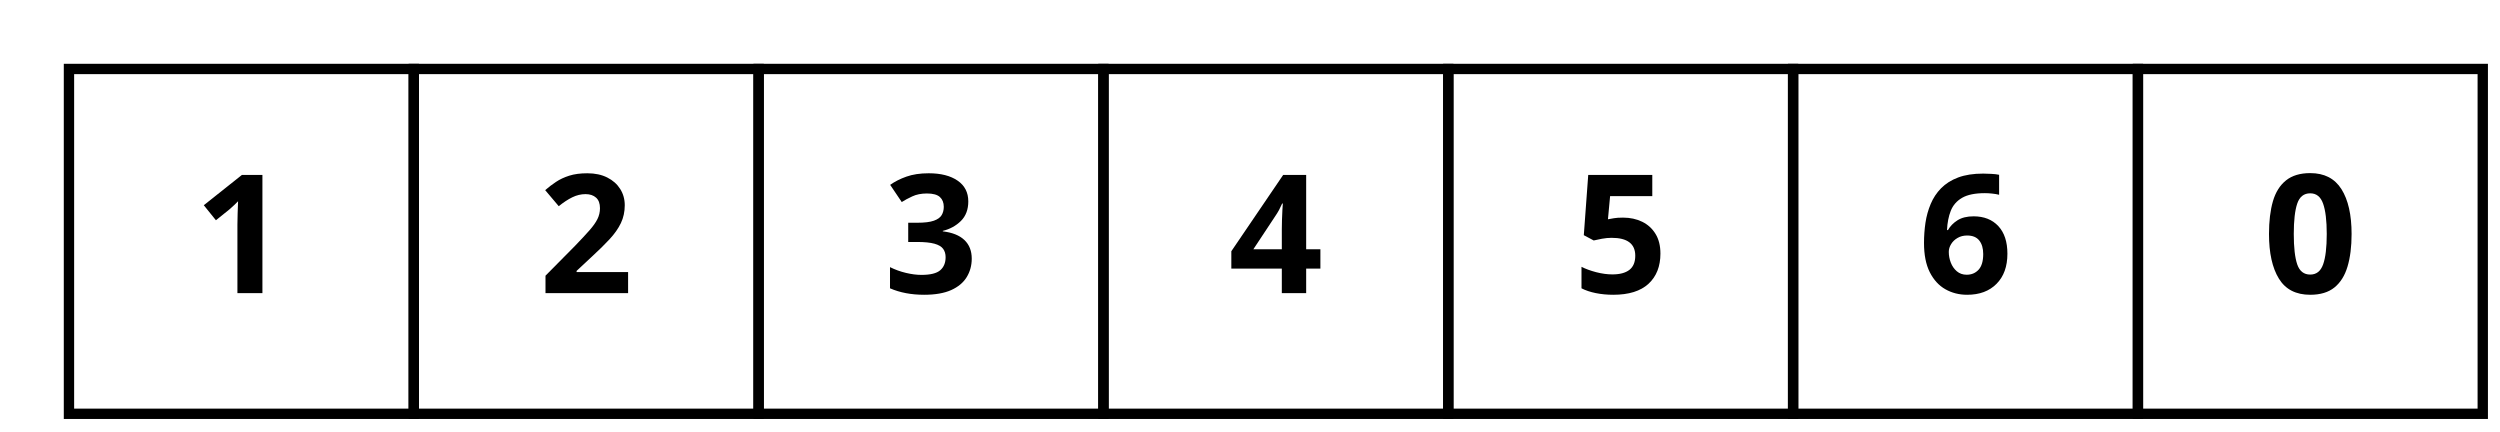
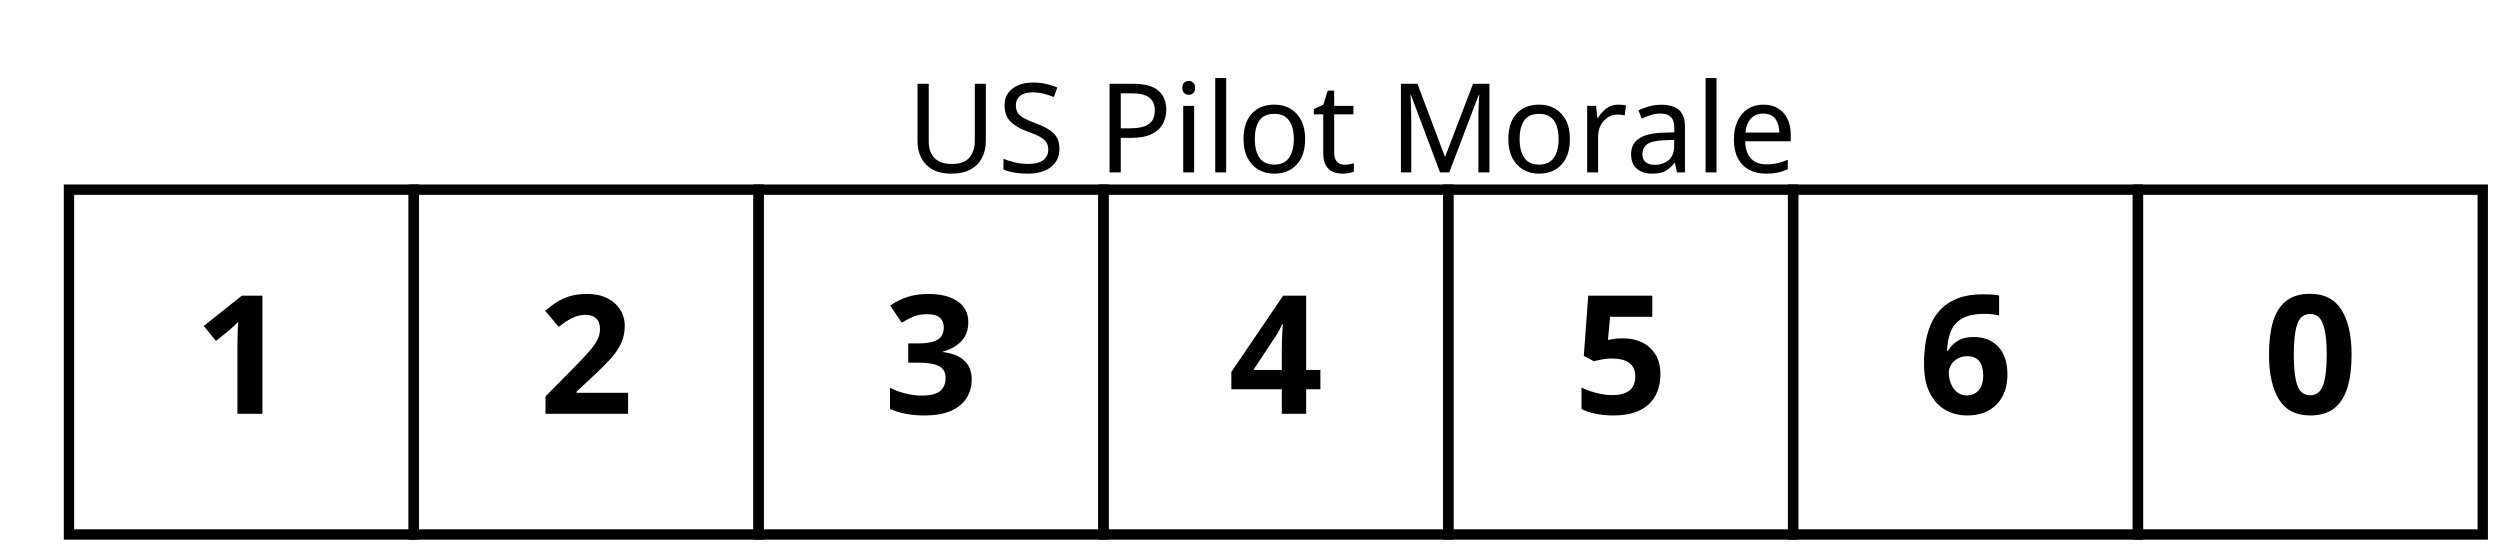
- <svg xmlns="http://www.w3.org/2000/svg" width="725" height="125">
+ <svg xmlns="http://www.w3.org/2000/svg" width="725" height="160">
  <g transform="translate(20, 20)">
-     <g transform="translate(0, 0)">
-       <rect x="0" y="0" width="100" height="100" fill="none" stroke="black" stroke-width="3" />
-       <text x="50" y="65" fill="black" style="font: bold 48px sans-serif" text-anchor="middle" alignment_baseline="central" font-size="64px" font-weight="bold">1</text>
+     <g transform="translate(0, 35)">
+       <g transform="translate(0, 0)">
+         <rect x="0" y="0" width="100" height="100" fill="none" stroke="black" stroke-width="3" />
+         <text x="50" y="65" fill="black" style="font: bold 48px sans-serif" text-anchor="middle" alignment_baseline="central" font-size="64px" font-weight="bold">1</text>
+       </g>
+       <g transform="translate(100, 0)">
+         <rect x="0" y="0" width="100" height="100" fill="none" stroke="black" stroke-width="3" />
+         <text x="50" y="65" fill="black" style="font: bold 48px sans-serif" text-anchor="middle" alignment_baseline="central" font-size="64px" font-weight="bold">2</text>
+       </g>
+       <g transform="translate(200, 0)">
+         <rect x="0" y="0" width="100" height="100" fill="none" stroke="black" stroke-width="3" />
+         <text x="50" y="65" fill="black" style="font: bold 48px sans-serif" text-anchor="middle" alignment_baseline="central" font-size="64px" font-weight="bold">3</text>
+       </g>
+       <g transform="translate(300, 0)">
+         <rect x="0" y="0" width="100" height="100" fill="none" stroke="black" stroke-width="3" />
+         <text x="50" y="65" fill="black" style="font: bold 48px sans-serif" text-anchor="middle" alignment_baseline="central" font-size="64px" font-weight="bold">4</text>
+       </g>
+       <g transform="translate(400, 0)">
+         <rect x="0" y="0" width="100" height="100" fill="none" stroke="black" stroke-width="3" />
+         <text x="50" y="65" fill="black" style="font: bold 48px sans-serif" text-anchor="middle" alignment_baseline="central" font-size="64px" font-weight="bold">5</text>
+       </g>
+       <g transform="translate(500, 0)">
+         <rect x="0" y="0" width="100" height="100" fill="none" stroke="black" stroke-width="3" />
+         <text x="50" y="65" fill="black" style="font: bold 48px sans-serif" text-anchor="middle" alignment_baseline="central" font-size="64px" font-weight="bold">6</text>
+       </g>
+       <g transform="translate(600, 0)">
+         <rect x="0" y="0" width="100" height="100" fill="none" stroke="black" stroke-width="3" />
+         <text x="50" y="65" fill="black" style="font: bold 48px sans-serif" text-anchor="middle" alignment_baseline="central" font-size="64px" font-weight="bold">0</text>
+       </g>
    </g>
-     <g transform="translate(100, 0)">
-       <rect x="0" y="0" width="100" height="100" fill="none" stroke="black" stroke-width="3" />
-       <text x="50" y="65" fill="black" style="font: bold 48px sans-serif" text-anchor="middle" alignment_baseline="central" font-size="64px" font-weight="bold">2</text>
-     </g>
-     <g transform="translate(200, 0)">
-       <rect x="0" y="0" width="100" height="100" fill="none" stroke="black" stroke-width="3" />
-       <text x="50" y="65" fill="black" style="font: bold 48px sans-serif" text-anchor="middle" alignment_baseline="central" font-size="64px" font-weight="bold">3</text>
-     </g>
-     <g transform="translate(300, 0)">
-       <rect x="0" y="0" width="100" height="100" fill="none" stroke="black" stroke-width="3" />
-       <text x="50" y="65" fill="black" style="font: bold 48px sans-serif" text-anchor="middle" alignment_baseline="central" font-size="64px" font-weight="bold">4</text>
-     </g>
-     <g transform="translate(400, 0)">
-       <rect x="0" y="0" width="100" height="100" fill="none" stroke="black" stroke-width="3" />
-       <text x="50" y="65" fill="black" style="font: bold 48px sans-serif" text-anchor="middle" alignment_baseline="central" font-size="64px" font-weight="bold">5</text>
-     </g>
-     <g transform="translate(500, 0)">
-       <rect x="0" y="0" width="100" height="100" fill="none" stroke="black" stroke-width="3" />
-       <text x="50" y="65" fill="black" style="font: bold 48px sans-serif" text-anchor="middle" alignment_baseline="central" font-size="64px" font-weight="bold">6</text>
-     </g>
-     <g transform="translate(600, 0)">
-       <rect x="0" y="0" width="100" height="100" fill="none" stroke="black" stroke-width="3" />
-       <text x="50" y="65" fill="black" style="font: bold 48px sans-serif" text-anchor="middle" alignment_baseline="central" font-size="64px" font-weight="bold">0</text>
+     <g transform="translate(362, 20)">
+       <text x="10" y="10" fill="black" style="font: 36px sans-serif" text-anchor="middle" alignment_baseline="central" font-size="36px" font-weight="medium">US Pilot Morale</text>
    </g>
  </g>
</svg>
